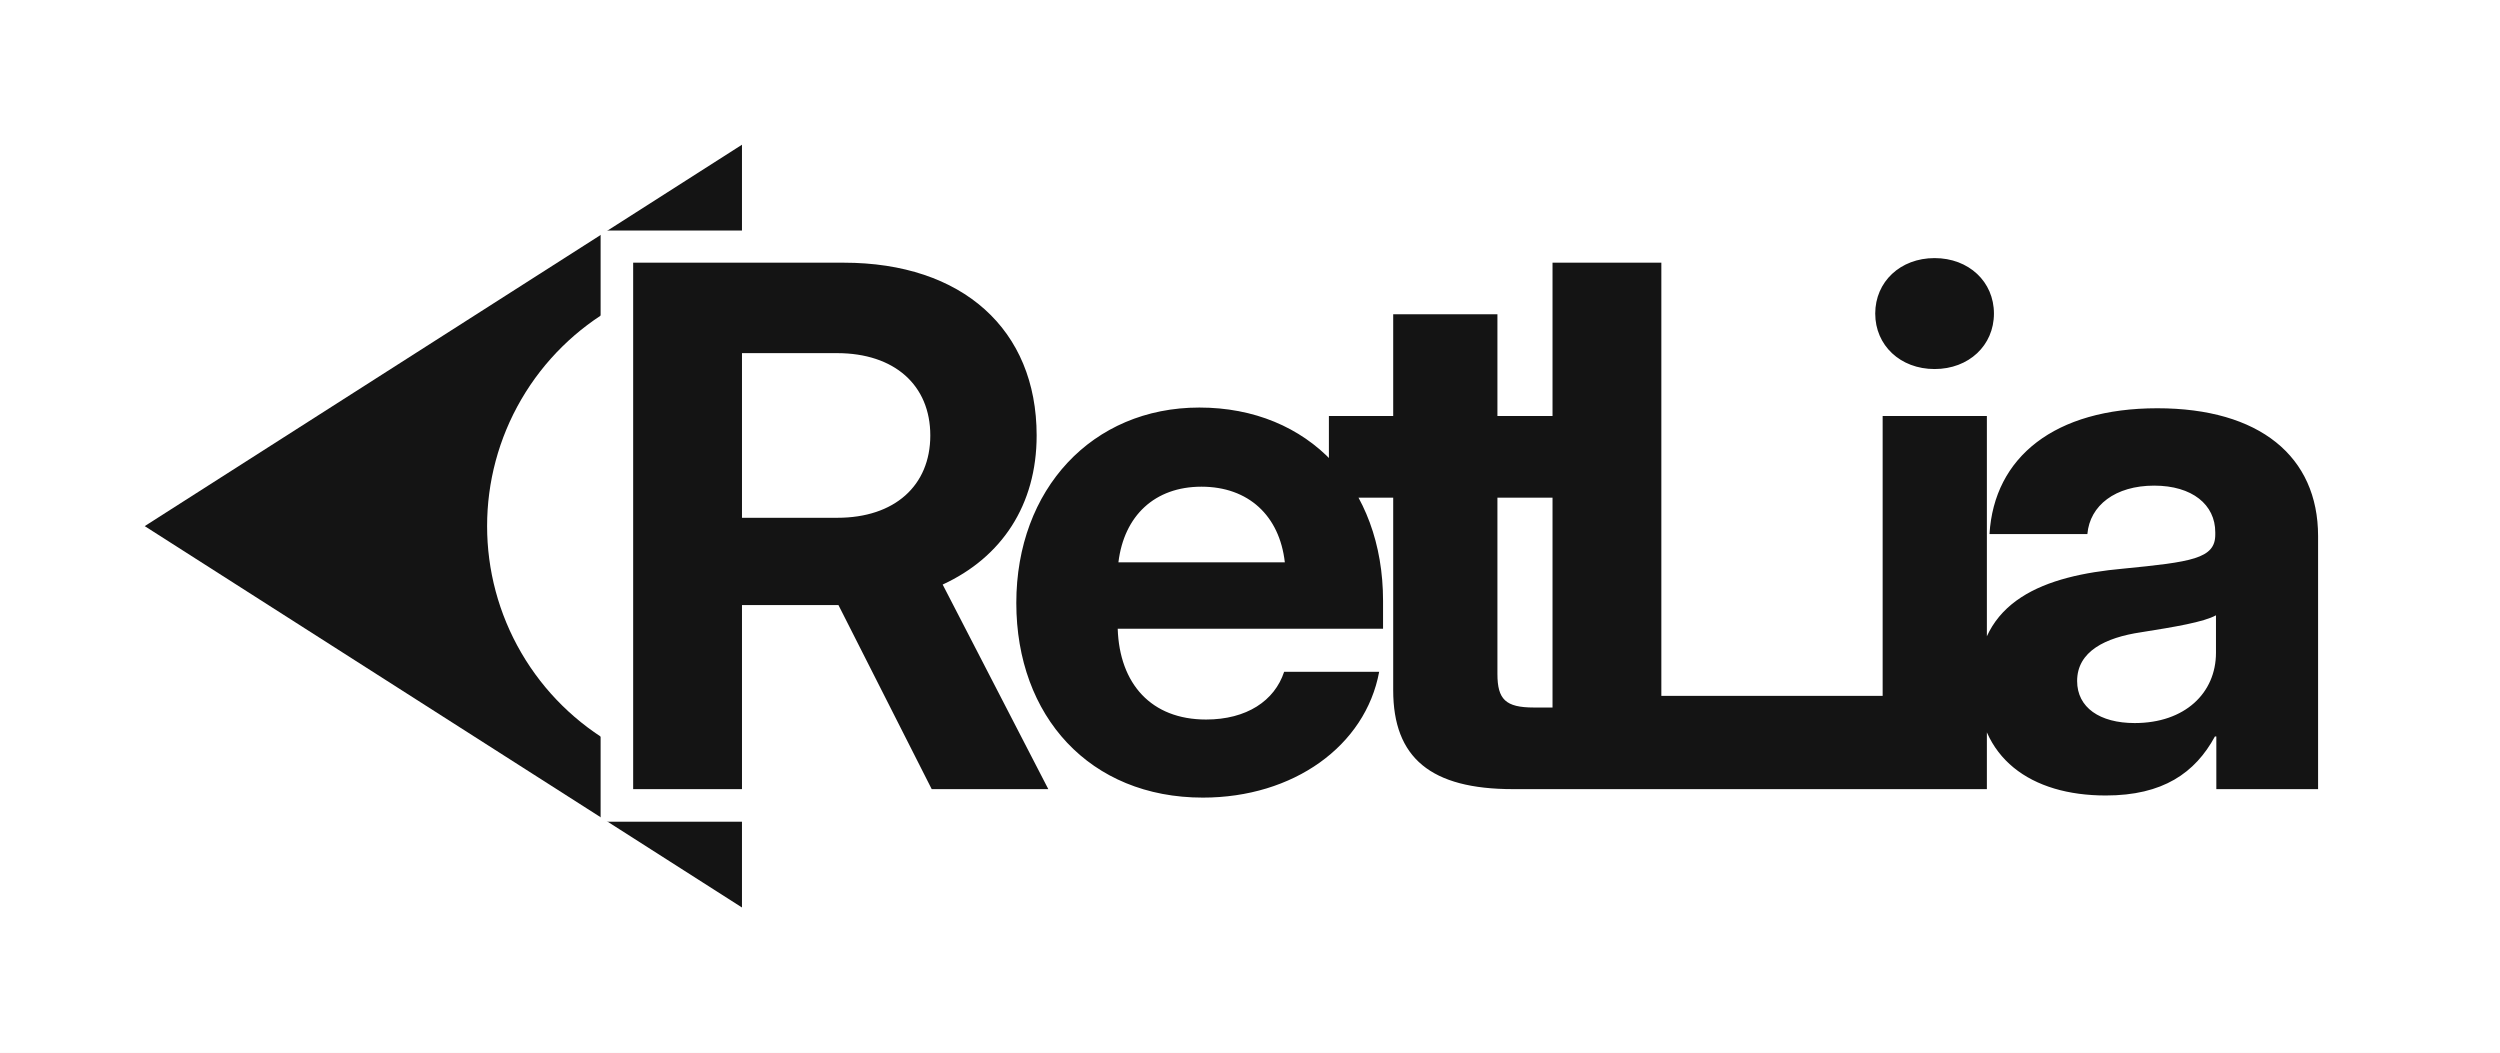
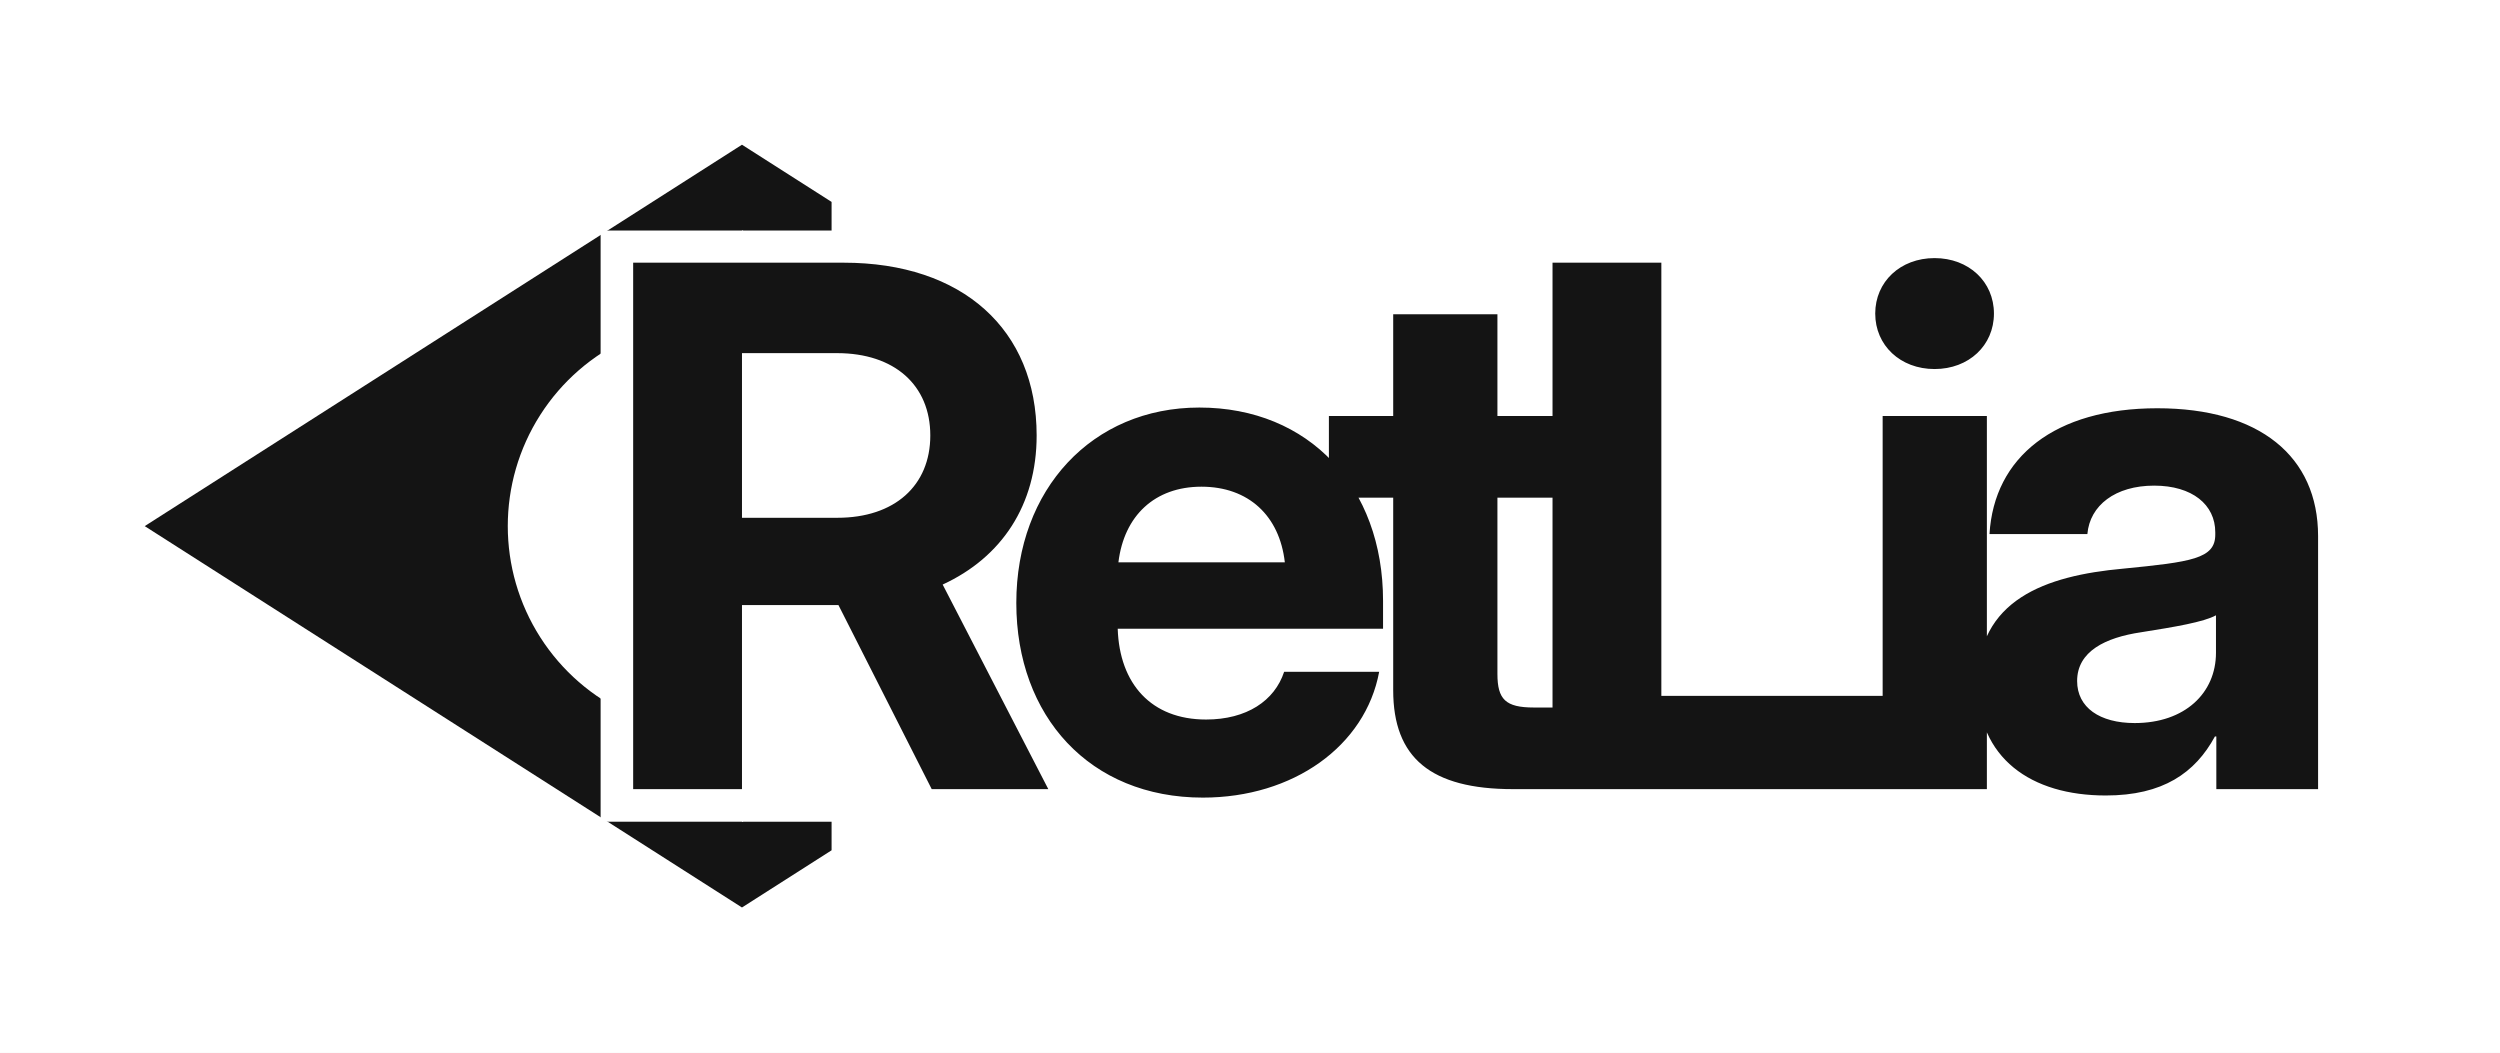
<svg xmlns="http://www.w3.org/2000/svg" width="691" height="291" viewBox="0 0 691 291">
  <rect width="100%" height="100%" fill="#fff" />
-   <path d="M205.08 40.00L40.00 145.42L205.08 250.83L205.08 215.02A69.61 69.61 0 1 1 205.08 75.81Z" fill="#141414" />
-   <rect x="166.01" y="63.72" width="48.08" height="163.40" fill="#fff" />
+   <path d="M205.08 40.00L229.85 55.81L229.85 63.72L205.08 63.72L205.08 88.85A57.08 57.08 0 1 0 205.08 201.98L205.08 227.12L229.85 227.12L229.85 235.02L205.08 250.83L40.00 145.42Z" fill="#141414" />
+   <rect x="166.01" y="63.72" width="39.38" height="163.40" fill="#fff" />
  <path d="M175.006 218.115H205.084V167.236H231.451C231.549 167.236 231.646 167.236 231.744 167.236L257.525 218.115H289.752L260.553 161.572C276.861 154.053 286.529 139.599 286.529 120.361C286.529 91.064 266.021 72.607 233.209 72.607H175.006ZM205.084 143.115V97.607H231.353C247.271 97.607 257.135 106.494 257.135 120.361C257.135 134.228 247.271 143.115 231.451 143.115ZM332.471 220.459C357.471 220.459 377.392 206.201 381.201 185.693H354.932C352.295 193.701 344.58 198.877 333.349 198.877C318.213 198.877 309.424 189.013 308.935 173.779H382.275V166.064C382.275 134.619 361.865 112.646 331.494 112.646C301.904 112.646 280.908 135.205 280.908 166.65C280.908 197.998 301.221 220.459 332.471 220.459ZM309.131 155.42C310.693 142.529 319.189 134.521 332.08 134.521C345.068 134.521 353.662 142.529 355.127 155.42ZM434.982 114.99H413.889V86.865H385.08V114.99H367.307V137.549H385.08V190.771C385.08 209.521 395.529 218.115 418.185 218.115H434.982V195.556H423.947C416.135 195.556 413.889 193.31 413.889 186.279V137.549H434.982ZM429.119 218.115H525.31V192.334H459.197V72.607H429.119ZM520.364 218.115H549.172V114.99H520.364ZM534.719 102.002C544.192 102.002 551.125 95.459 551.125 86.67C551.125 77.881 544.192 71.338 534.719 71.338C525.246 71.338 518.313 77.881 518.313 86.67C518.313 95.459 525.246 102.002 534.719 102.002ZM582.028 219.873C597.848 219.873 606.735 213.623 612.203 203.564H612.594V218.115H640.719V148.193C640.719 126.123 624.508 112.842 596.285 112.842C567.965 112.842 551.168 126.318 549.899 147.607H576.949C577.633 139.697 584.664 134.228 595.407 134.228C605.953 134.228 612.301 139.502 612.301 147.119V147.803C612.301 154.443 605.66 155.322 586.813 157.178C565.328 159.131 546.578 165.771 546.578 189.013C546.578 209.619 561.422 219.873 582.028 219.873ZM590.035 199.853C580.367 199.853 574.117 195.556 574.117 188.232C574.117 180.029 581.93 176.22 591.793 174.756C601.071 173.291 609.176 171.924 612.496 170.068V180.42C612.496 191.553 603.903 199.853 590.035 199.853Z" fill="#141414" />
</svg>
